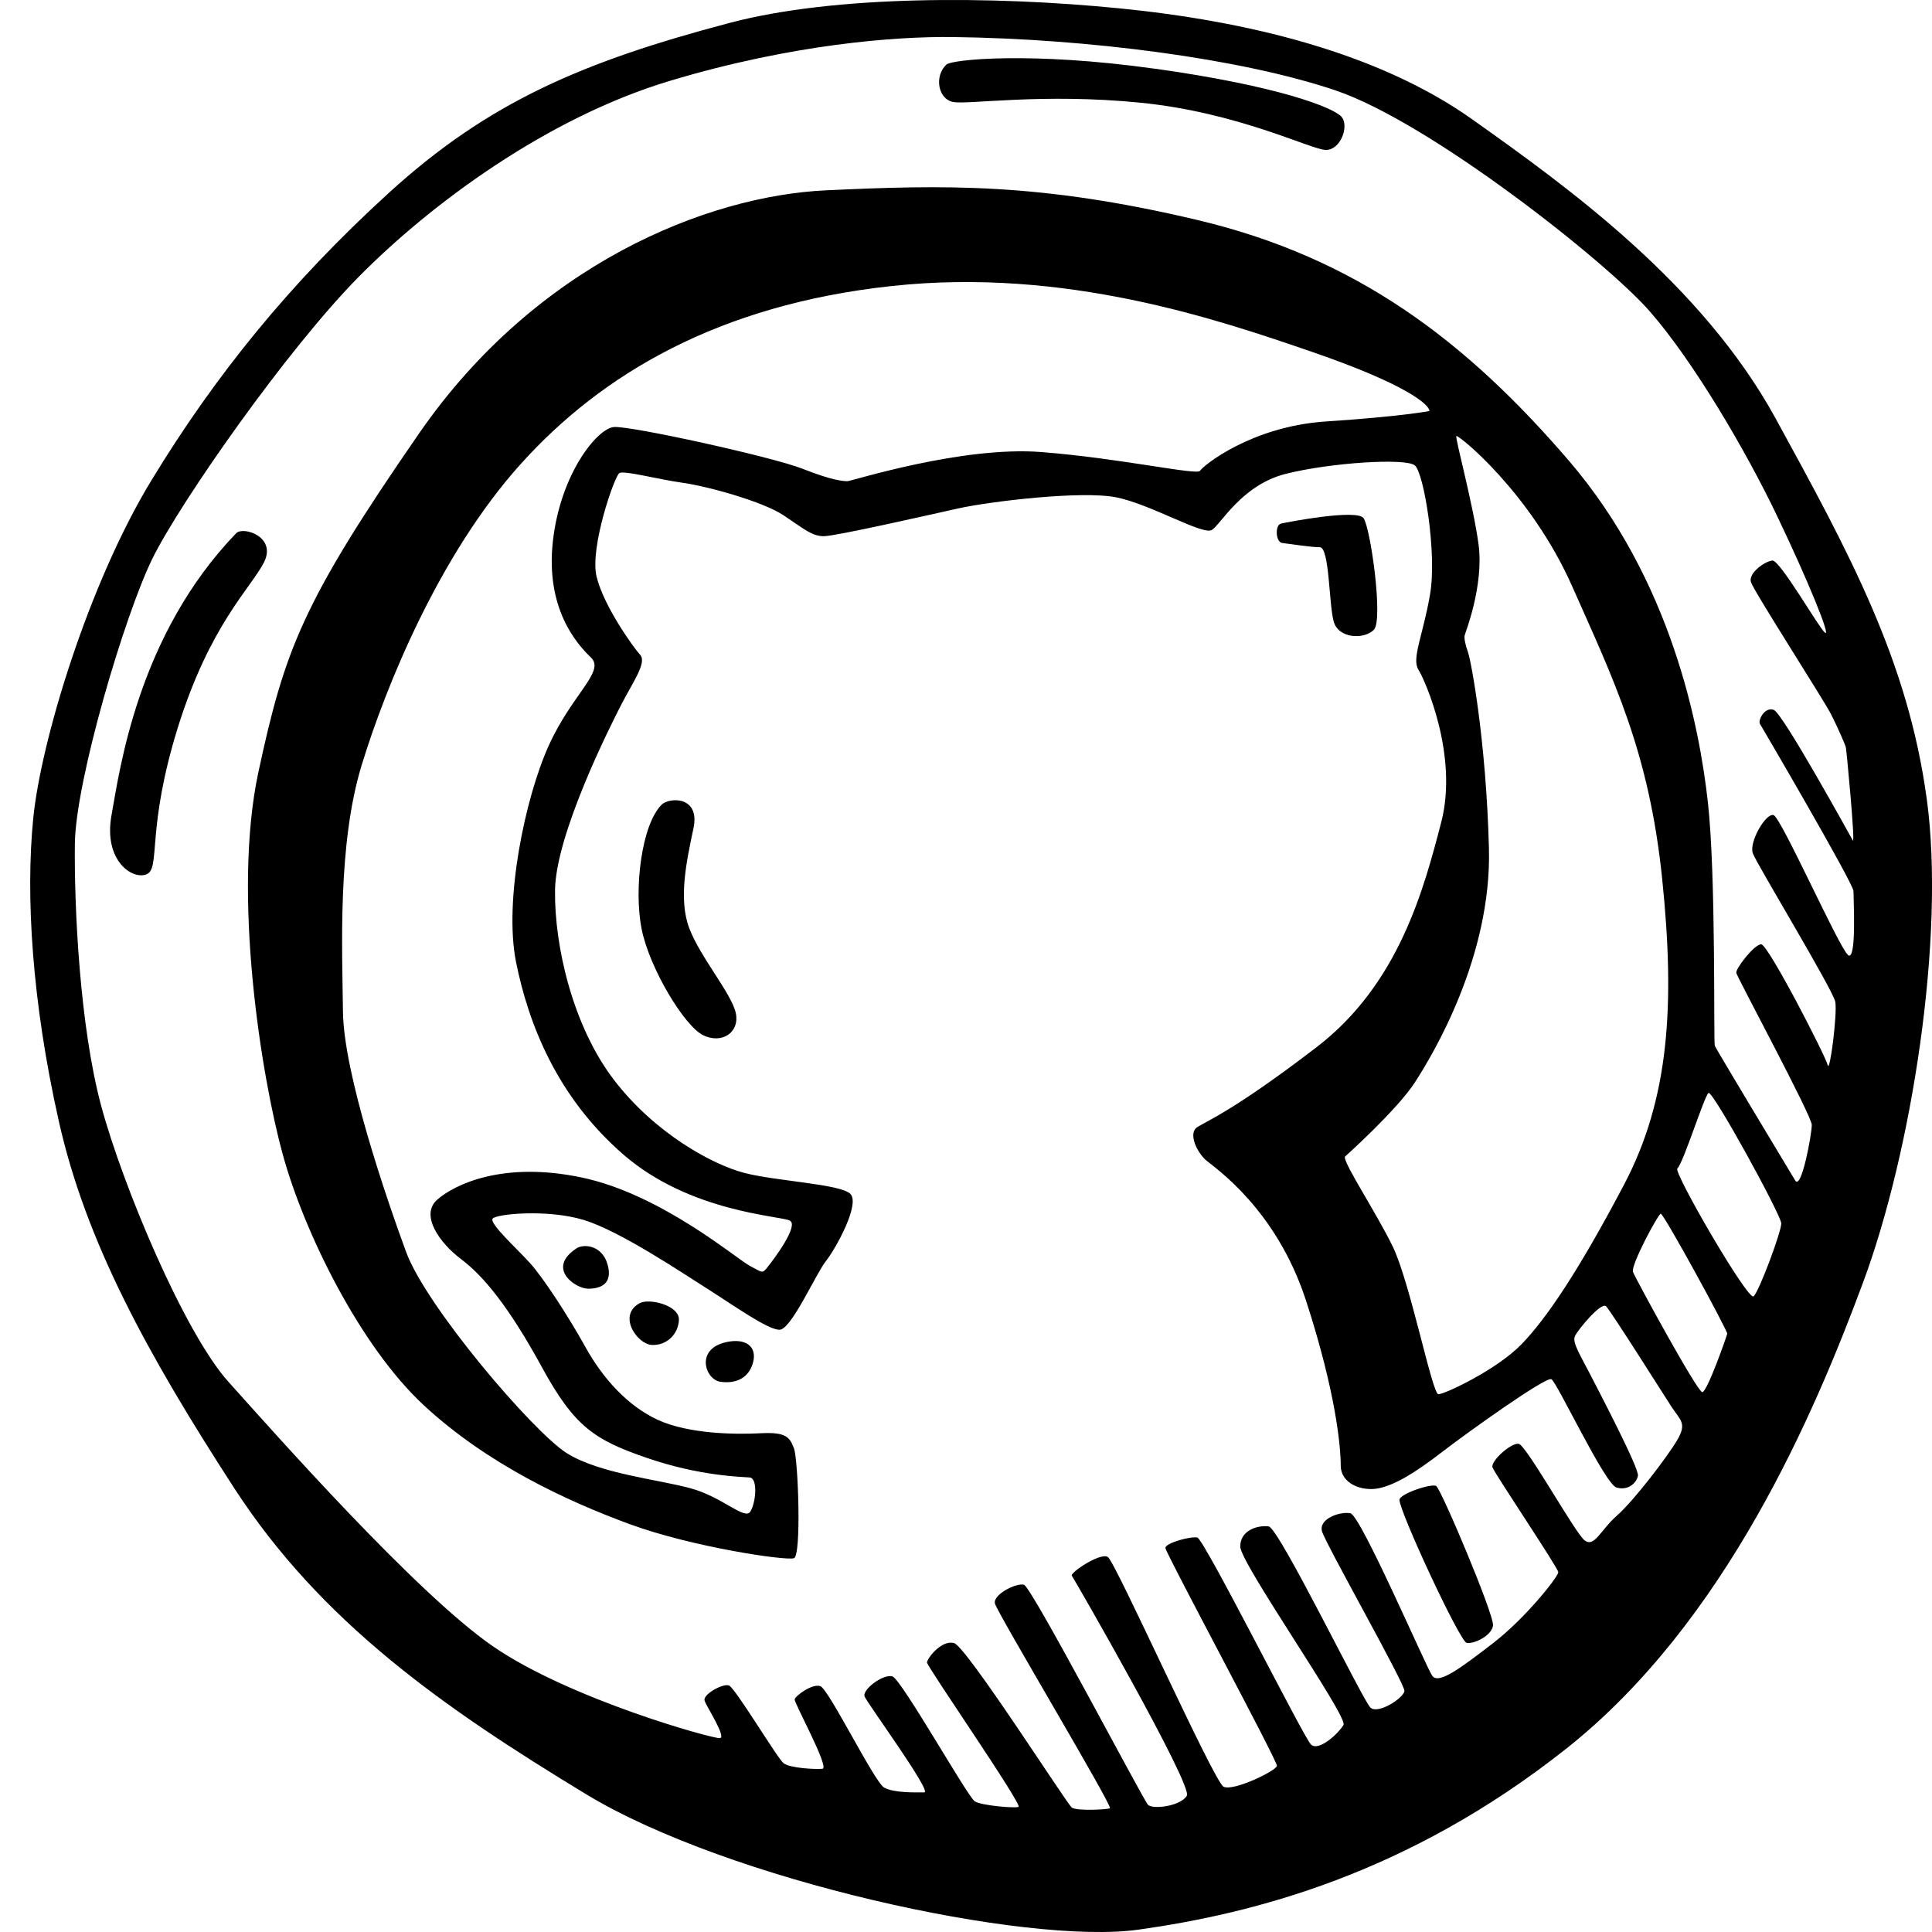
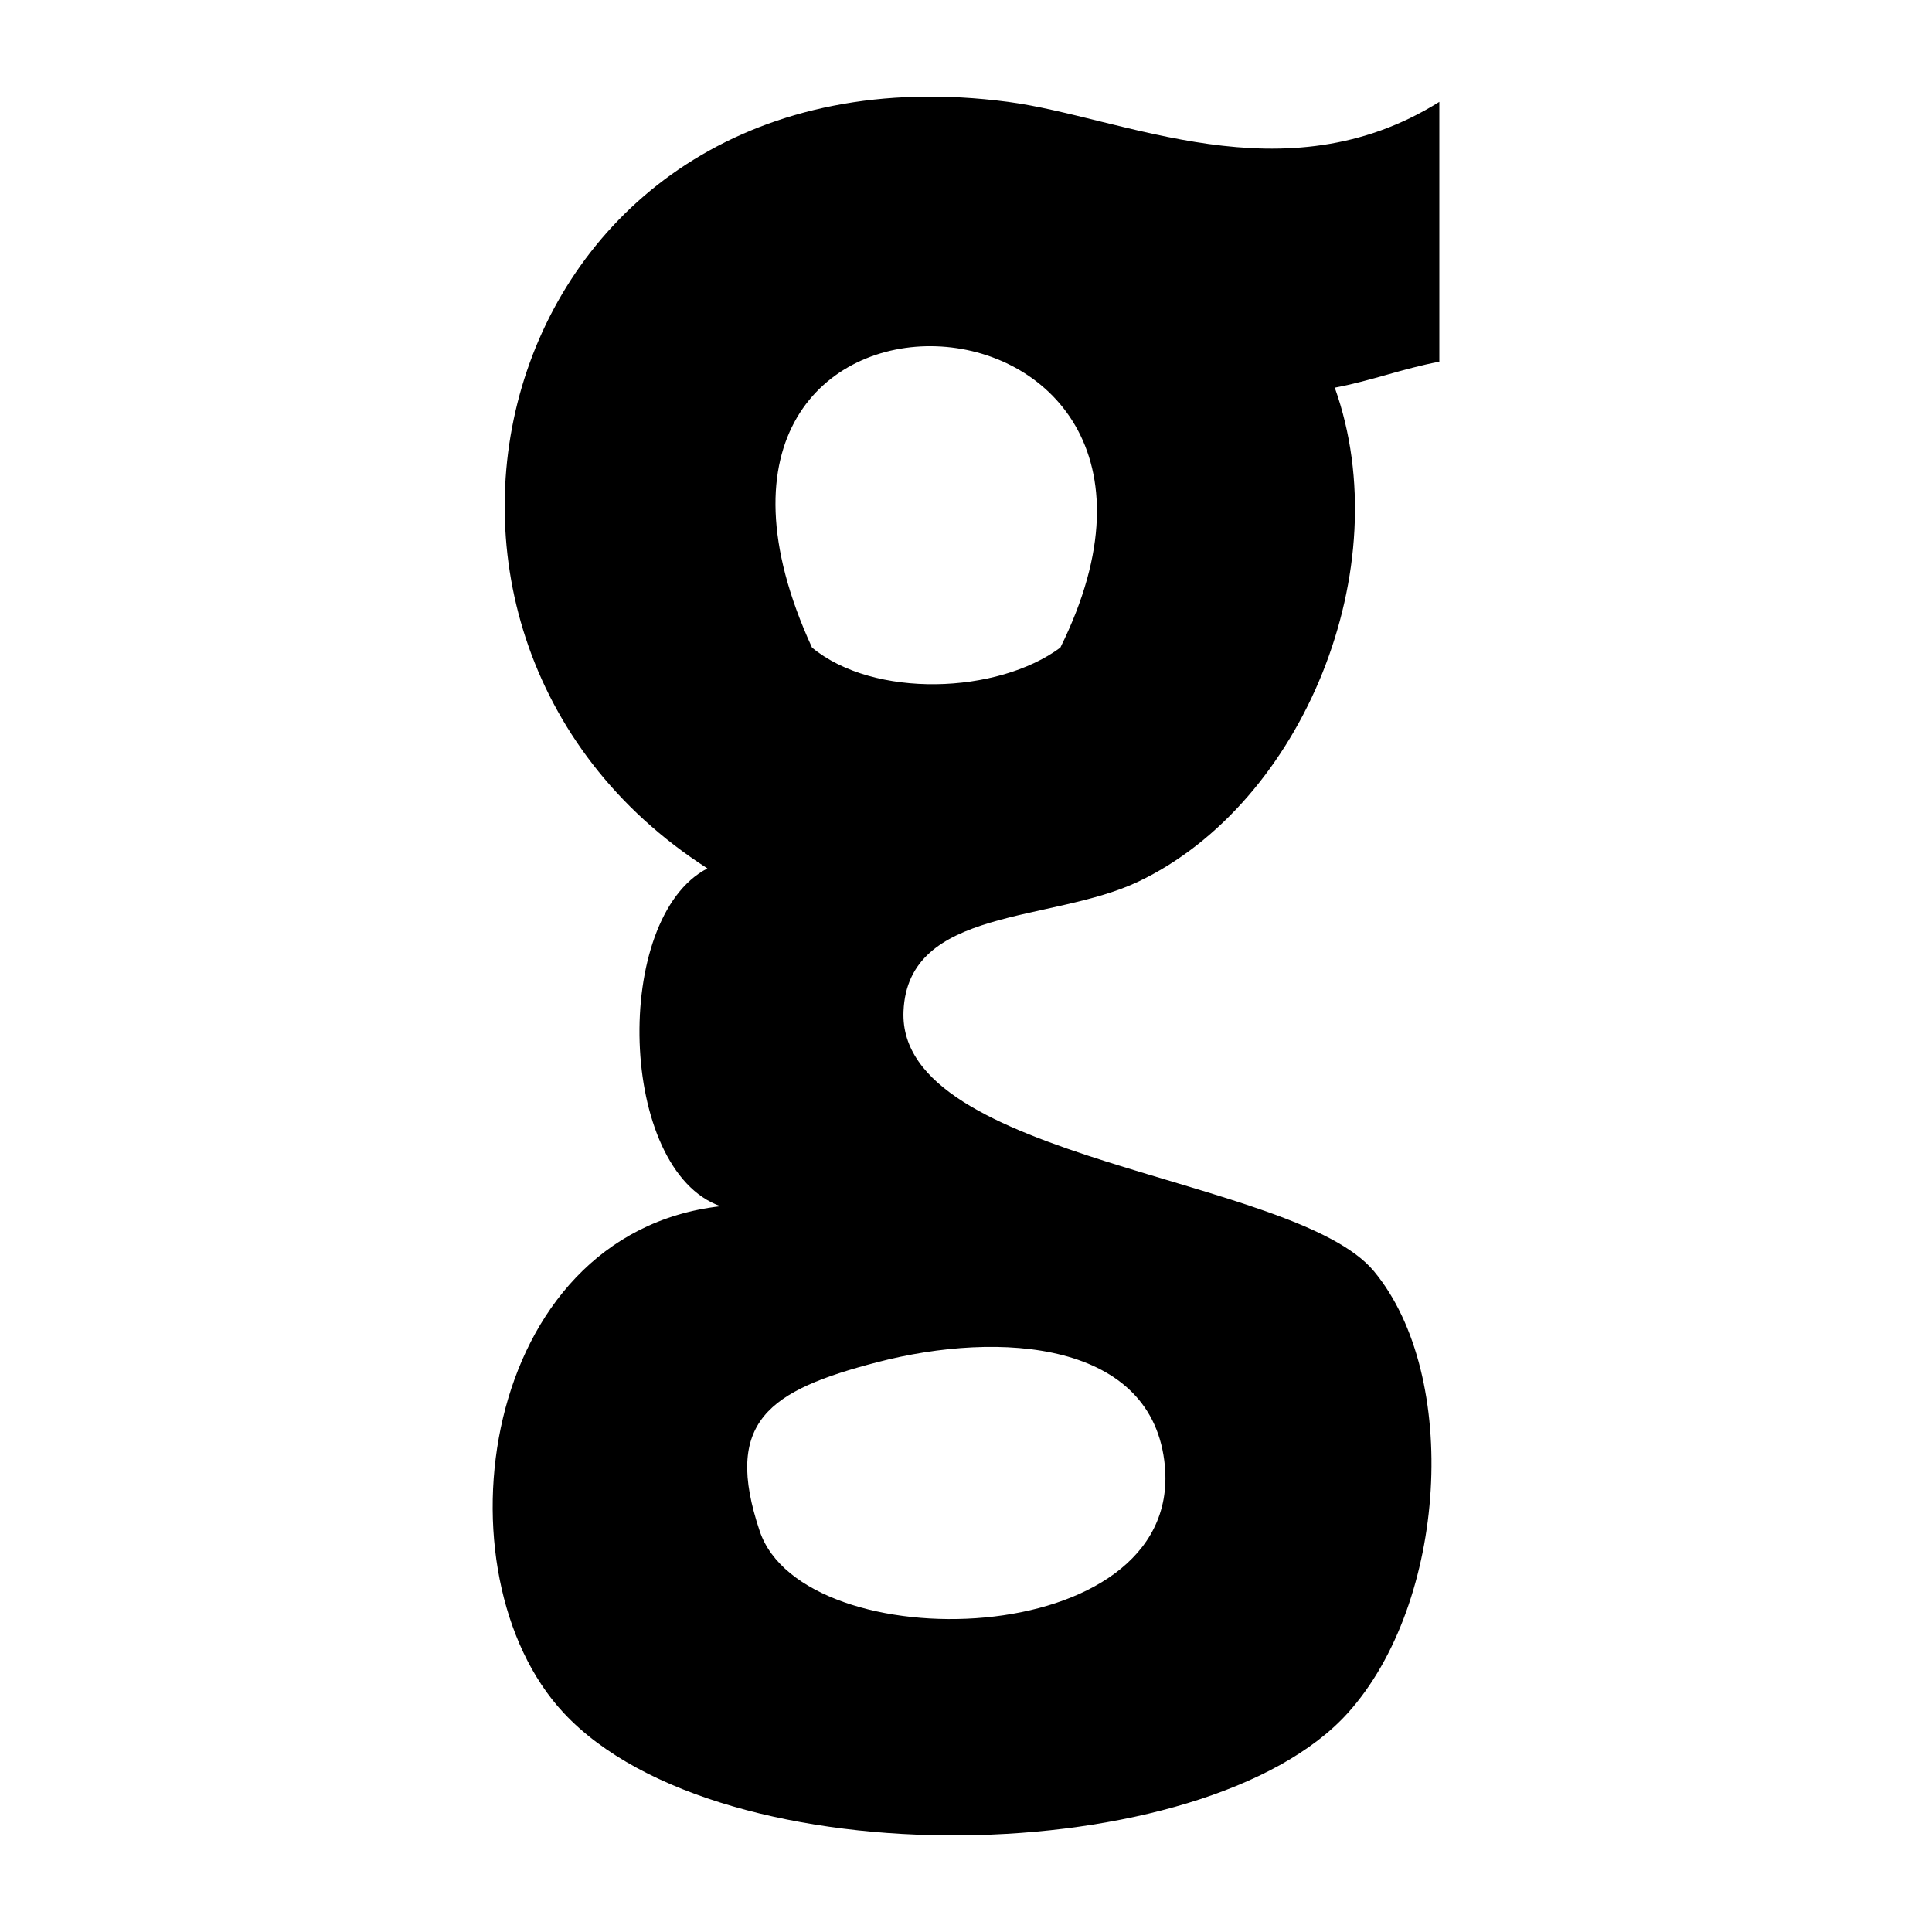
- <svg xmlns="http://www.w3.org/2000/svg" width="64" height="64" viewBox="0 0 64 64">
-   <path d="M63.827 26.474c-.62-4.577-2.548-8.12-5.003-12.605-2.456-4.487-6.91-7.684-10.053-9.915C45.63 1.725 41.268.69 37.068.275s-9.404-.44-12.9.484c-4.865 1.286-7.986 2.62-11.29 5.633s-5.762 6.072-7.85 9.5C2.935 19.32 1.35 24.563 1.1 27.118c-.252 2.553-.046 6.05.85 10.03.894 3.978 2.914 7.68 5.806 12.144 2.892 4.462 6.954 7.29 11.66 10.144C24.12 62.288 33.99 64.45 37.73 63.92c3.743-.527 8.884-1.815 14.163-6 5.28-4.187 8.217-11.11 9.823-15.435 1.607-4.325 2.732-11.433 2.112-16.01zM56.39 46.117c-.16 0-2.18-3.703-2.294-3.98-.088-.21.826-1.908.918-1.93.092-.024 2.226 3.886 2.203 3.978-.023.092-.666 1.932-.827 1.932zM48.634 21.62c-.092-.252-.138-.482-.115-.574s.642-1.656.46-3.013c-.186-1.357-.78-3.52-.736-3.588.046-.07 2.456 1.863 3.833 4.968s2.548 5.474 2.984 9.683.23 7.314-1.26 10.144-2.57 4.44-3.398 5.29c-.825.85-2.547 1.656-2.753 1.656s-.94-3.726-1.516-4.9c-.574-1.172-1.607-2.713-1.584-2.966 0 0 1.72-1.54 2.318-2.46.597-.92 2.548-4.164 2.456-7.752-.092-3.59-.597-6.234-.69-6.487zm9.456 21.323c-.185.16-2.656-4.102-2.526-4.232.207-.205.895-2.413 1.033-2.505s2.41 4.048 2.41 4.324-.734 2.253-.918 2.414zm3.12-11.317c-.297-.253-2.202-4.53-2.455-4.623-.252-.092-.826.897-.69 1.265s2.663 4.53 2.732 4.922c.07.39-.184 2.392-.252 2.093-.07-.3-1.974-4.002-2.203-4.002-.23 0-.85.807-.826.945.023.138 2.502 4.738 2.502 5.037 0 .3-.344 2.186-.55 1.84-.208-.344-2.618-4.346-2.663-4.46-.046-.116.046-5.613-.23-8.074-.274-2.46-1.192-7.337-4.612-11.317-3.42-3.98-7.046-6.716-12.28-7.96s-8.4-1.17-12.324-.987c-3.927.184-9.596 2.438-13.475 8.05-3.88 5.612-4.453 7.176-5.325 11.225-.87 4.048.093 10.052.804 12.65.712 2.6 2.57 6.372 4.682 8.327 2.112 1.955 4.75 3.174 6.817 3.933s5.187 1.22 5.44 1.127c.252-.092.138-3.266 0-3.634s-.252-.55-1.102-.505c-.847.046-2.385.023-3.395-.437s-1.836-1.38-2.41-2.415-1.4-2.3-1.836-2.783c-.437-.484-1.355-1.312-1.24-1.473.115-.16 1.836-.322 3.03.046 1.194.368 3.213 1.725 4.085 2.277.872.552 1.997 1.357 2.387 1.357s1.195-1.84 1.54-2.277c.343-.437 1.147-1.91.802-2.23-.344-.323-2.456-.415-3.512-.69-1.056-.277-2.96-1.312-4.315-3.083-1.354-1.77-1.974-4.416-1.95-6.28.022-1.862 1.835-5.45 2.202-6.163.366-.713.85-1.38.62-1.633-.23-.25-1.217-1.63-1.447-2.597-.228-.966.598-3.335.758-3.427s1.263.207 2.09.322c.826.115 2.66.62 3.35 1.08.69.46.94.69 1.33.69s3.42-.69 4.455-.92c1.033-.23 4.085-.597 5.233-.367s2.87 1.266 3.167 1.08c.298-.182.987-1.493 2.456-1.86 1.47-.37 3.97-.53 4.27-.277.298.253.734 2.898.505 4.255-.23 1.357-.62 2.14-.39 2.507.23.368 1.33 2.852.757 5.06-.575 2.208-1.4 5.36-4.132 7.452-2.73 2.093-3.626 2.438-3.948 2.645-.32.208 0 .852.298 1.105s2.318 1.61 3.305 4.646c.987 3.037 1.148 4.83 1.148 5.452s.713.874 1.263.76c.55-.116 1.193-.507 2.09-1.197s3.442-2.507 3.625-2.415c.185.092 1.768 3.473 2.158 3.588.39.116.666-.16.71-.39.047-.23-1.238-2.69-1.583-3.36-.344-.665-.597-1.056-.505-1.263s.872-1.15 1.033-.99c.16.162 1.86 2.853 2.157 3.313.298.46.528.552.207 1.104-.32.553-1.446 2.025-1.997 2.508-.55.483-.757 1.08-1.08.828-.32-.253-1.927-3.15-2.18-3.197-.25-.047-.94.574-.87.78s2.18 3.336 2.18 3.474-1.057 1.495-2.158 2.346c-1.103.85-1.814 1.38-2.02 1.08-.208-.298-2.365-5.312-2.71-5.38s-1.055.183-.94.597 2.754 5.06 2.73 5.29c-.022.23-.87.782-1.124.552-.252-.23-3.03-5.958-3.374-6.004s-.94.115-.94.667 3.58 5.635 3.42 5.91c-.162.277-.827.898-1.08.645-.252-.253-3.535-6.808-3.764-6.854-.23-.046-1.056.184-1.056.345 0 .16 3.718 7.06 3.695 7.22-.024.163-1.447.853-1.768.69-.32-.16-3.58-7.45-3.833-7.61-.253-.16-1.263.53-1.194.62.07.092 4.017 6.946 3.81 7.29-.207.346-1.125.46-1.285.3-.16-.16-3.856-7.222-4.11-7.29-.25-.07-1.03.32-.962.62.07.3 3.925 6.74 3.81 6.785-.115.046-1.102.092-1.262-.023s-3.49-5.335-3.902-5.45c-.413-.115-.895.506-.895.644s3.19 4.738 3.03 4.784-1.217-.046-1.447-.184c-.23-.138-2.433-4.048-2.73-4.14-.3-.092-1.01.437-.92.667.093.23 2.25 3.175 1.975 3.175s-1.01.023-1.33-.16c-.322-.185-1.837-3.267-2.113-3.36-.275-.09-.826.323-.85.438-.022.115 1.172 2.277.92 2.3-.253.023-1.08-.023-1.286-.184-.208-.162-1.608-2.508-1.814-2.577s-.872.3-.803.506.734 1.22.505 1.24c-.23.025-4.958-1.286-7.505-3.034-2.548-1.748-7.3-7.13-8.768-8.763-1.47-1.633-3.512-6.51-4.223-9.155-.71-2.645-.894-6.578-.87-8.67.022-2.094 1.652-7.59 2.57-9.455.918-1.863 4.453-6.923 6.84-9.338s6.243-5.267 10.305-6.486 7.482-1.473 9.364-1.45c4.476.055 9.57.713 12.69 1.77 3.123 1.06 8.953 5.66 10.4 7.315s3.19 4.623 4.222 6.785c1.034 2.16 1.79 4.024 1.585 3.863s-1.492-2.415-1.744-2.392c-.25.025-.802.416-.71.715.092.3 2.433 3.933 2.662 4.393.23.46.46.99.482 1.08.023.093.32 3.244.23 3.083-.092-.16-2.318-4.21-2.617-4.323-.298-.115-.528.345-.46.46.07.115 3.1 5.29 3.1 5.543-.003.253.112 2.37-.186 2.116h-.004zm-41.634-9.844c.482.46-.62 1.196-1.4 2.92-.78 1.726-1.492 5.13-1.08 7.177.414 2.045 1.355 4.46 3.558 6.37s5.187 2.023 5.508 2.184c.32.16-.55 1.31-.734 1.54s-.16.185-.597-.045c-.434-.23-2.936-2.37-5.552-2.92-2.617-.554-4.223.23-4.797.734-.573.506.07 1.426.804 1.978s1.584 1.587 2.662 3.565c1.08 1.978 1.744 2.415 3.49 3.013 1.743.6 3.12.622 3.396.645s.208.828.024 1.127c-.184.3-.895-.46-1.95-.76-1.057-.298-3.03-.482-4.132-1.172-1.102-.69-4.66-4.853-5.325-6.67-.667-1.817-2.067-5.91-2.09-7.958-.023-2.047-.184-5.543.62-8.165.803-2.622 2.57-6.97 5.256-9.96s6.564-5.29 12.302-5.91c5.738-.622 10.787 1.103 13.932 2.184 3.144 1.083 3.88 1.75 3.88 1.957 0 0-.942.184-3.42.345-2.48.162-4.086 1.473-4.178 1.634-.092.16-2.617-.414-5.256-.62-2.64-.208-6.29.965-6.426.965s-.505-.023-1.492-.414c-.987-.39-5.692-1.426-6.243-1.38-.55.046-1.767 1.54-2.02 3.772-.252 2.232.78 3.405 1.263 3.865h-.002zM38.26 2.277c-4.11-.575-6.732-.306-6.91-.138-.412.39-.274 1.15.23 1.24.505.092 2.96-.3 6.197.023 3.236.322 5.623 1.54 6.128 1.564.505.023.803-.805.528-1.104-.276-.3-2.066-1.012-6.174-1.587zM7.824 17.664c-3.26 3.38-3.856 7.82-4.13 9.34s.71 2.16 1.17 1.954c.46-.207-.023-1.495 1.033-4.876s2.41-4.6 2.846-5.45c.435-.853-.687-1.208-.92-.968zm15.01 13.088c-.367-.966-.092-2.23.138-3.312.23-1.08-.804-1.035-1.056-.782-.666.667-.918 2.783-.666 4.094.253 1.31 1.424 3.243 2.044 3.542.62.3 1.216-.092 1.08-.736-.14-.644-1.172-1.84-1.54-2.806zm-3.74 10.604c-1.01.667-.024 1.334.39 1.334s.825-.16.642-.805c-.184-.644-.793-.688-1.033-.53zm2.088 1.817c-.734.414-.07 1.357.413 1.38.482.023.872-.345.895-.828.024-.483-.987-.733-1.307-.552zm2.87 1.288c-1.034.23-.69 1.244-.185 1.313s.94-.115 1.08-.644c.136-.53-.246-.813-.895-.67zm18.43-26.472c.23.023.917.138 1.238.138.322 0 .3 1.886.46 2.46.16.576 1.01.6 1.33.277.322-.322-.114-3.404-.343-3.703-.23-.3-2.446.12-2.73.183-.208.045-.185.62.045.645zm6.104 36.433c.23.047.826-.23.872-.574.045-.345-1.722-4.53-1.883-4.623-.16-.092-1.216.262-1.216.46 0 .39 1.997 4.692 2.226 4.738z" />
+ <svg xmlns="http://www.w3.org/2000/svg" version="1.1" id="Icons" x="0px" y="0px" width="100px" height="100px" viewBox="0 0 100 100" style="enable-background:new 0 0 100 100;" xml:space="preserve">
+   <path id="Github" d="M74.5,5.272c-8.047,5.03-16.343,0.787-22.323,0C25.772,1.793,17.378,32.598,36.616,44.949  c-4.953,2.565-4.629,15.624,0.678,17.484c-12.5,1.43-14.818,19.047-8.117,26.229c8.153,8.736,33.234,8.158,40.588,0  c5.135-5.699,5.848-17.445,1.35-22.863c-4.099-4.945-24.67-5.692-24.35-13.452c0.223-5.423,7.661-4.568,12.177-6.725  c8.493-4.061,13.483-16.212,10.146-25.556c1.894-0.356,3.515-0.988,5.412-1.344V5.272z M42.03,33.519  c-9.899-21.566,22.76-20.019,12.854,0C51.633,35.927,45.239,36.166,42.03,33.519z M60.294,75.885  c0.877,9.671-18.706,10.1-20.971,3.366c-1.906-5.674,0.467-7.282,6.087-8.744C51.776,68.849,59.706,69.416,60.294,75.885z" />
</svg>
